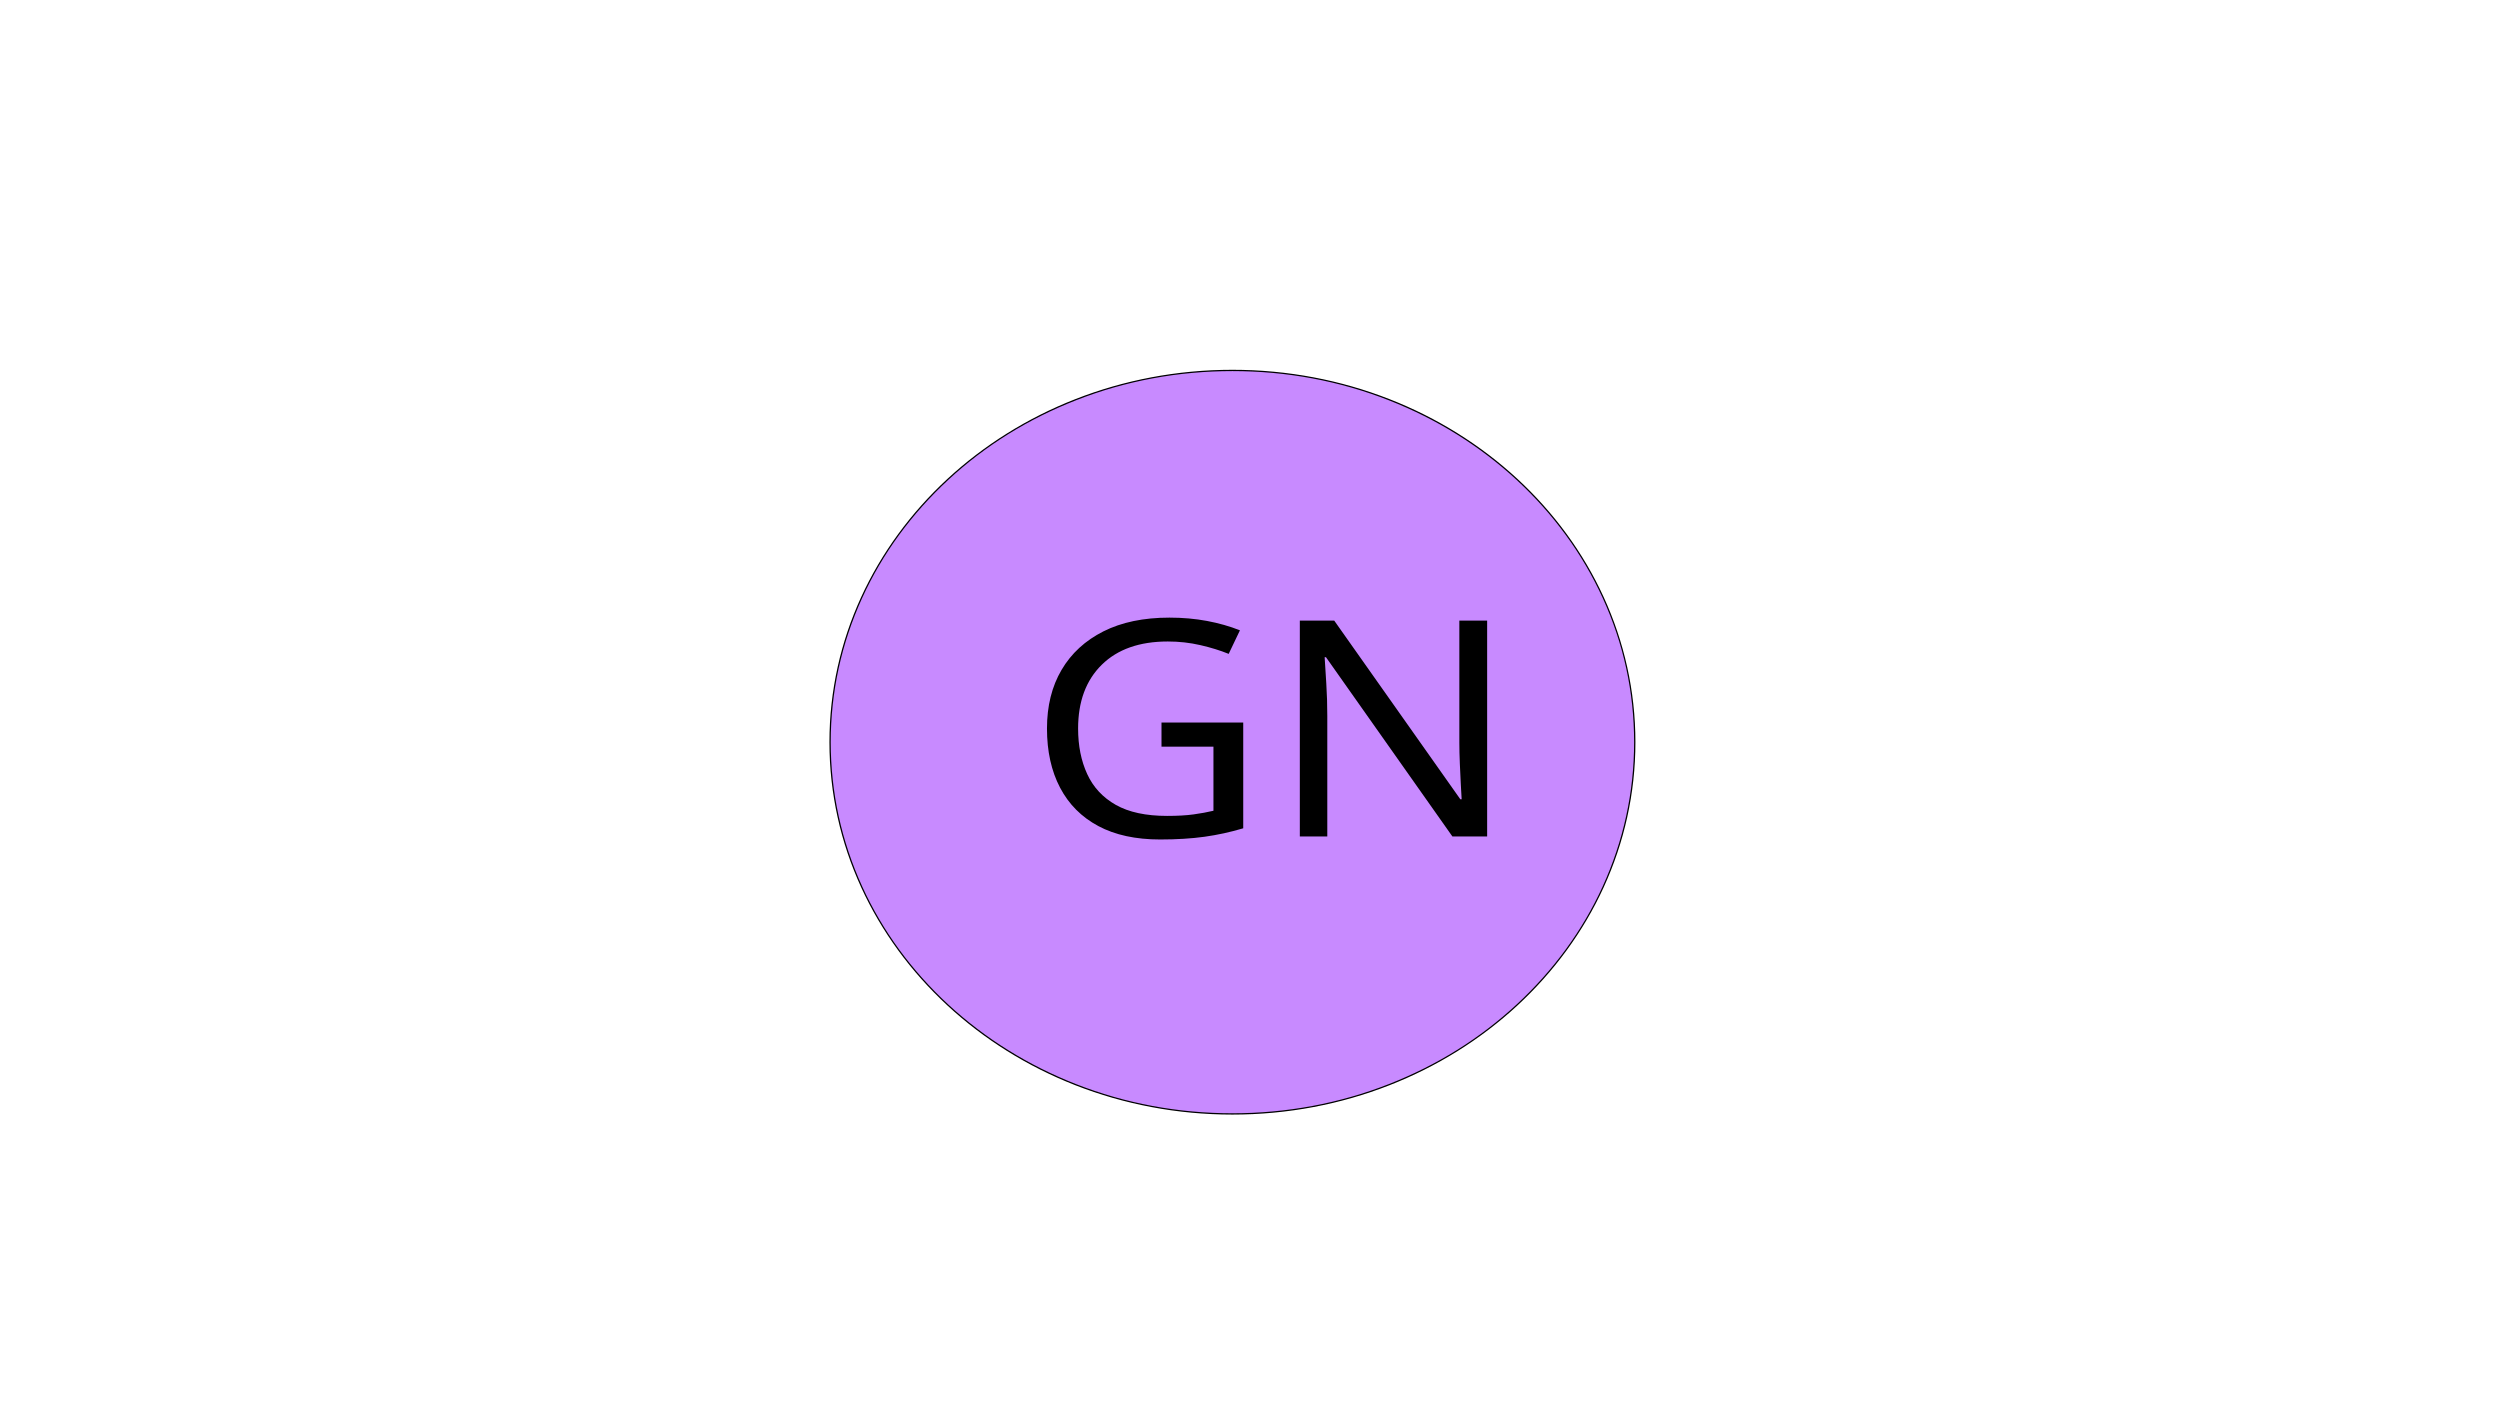
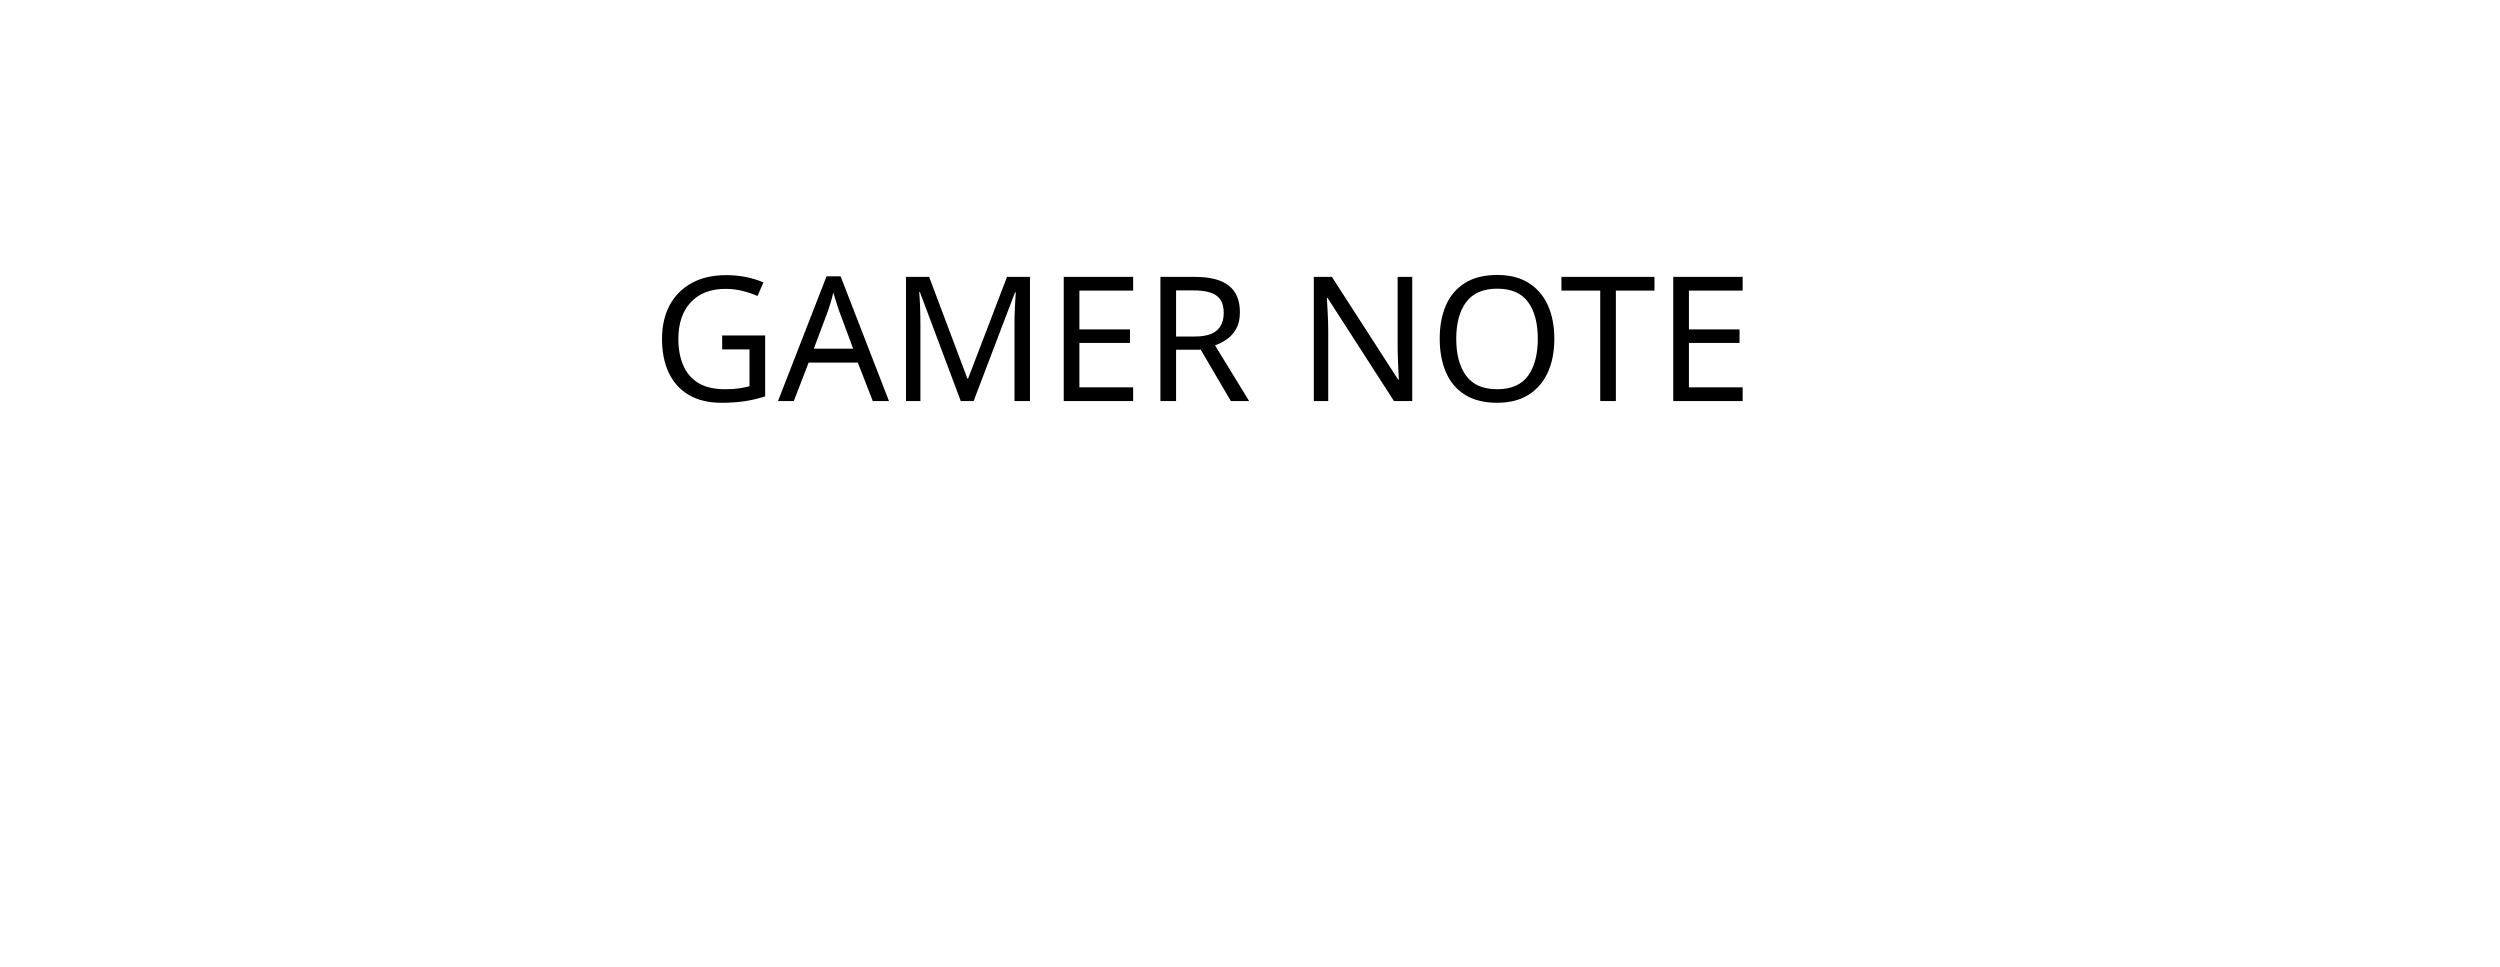
- <svg xmlns="http://www.w3.org/2000/svg" version="1.1" id="Layer_1" x="0px" y="0px" viewBox="0 0 1920 1080" style="enable-background:new 0 0 1920 1080;" xml:space="preserve">
-   <style type="text/css">
- 	.st0{fill:#C88AFF;}
- 	.st1{fill:none;}
- 	.st2{font-family:'Bauhaus93';}
- 	.st3{font-size:232.139px;}
- </style>
-   <g>
-     <path class="st0" d="M946.5,855.5c-82.5,0-160.1-29.7-218.5-83.6c-58.4-53.9-90.5-125.6-90.5-201.9c0-76.3,32.1-147.9,90.5-201.9   c58.4-53.9,136-83.6,218.5-83.6c82.5,0,160.1,29.7,218.5,83.6c58.4,53.9,90.5,125.6,90.5,201.9c0,76.3-32.1,147.9-90.5,201.9   C1106.6,825.8,1029,855.5,946.5,855.5z" />
-     <path d="M946.5,285c41.7,0,82.1,7.5,120.1,22.4c36.7,14.4,69.7,34.9,98.1,61.1c28.3,26.2,50.6,56.7,66.1,90.6   c16.1,35.1,24.2,72.4,24.2,110.9s-8.2,75.8-24.2,110.9c-15.5,33.9-37.8,64.4-66.1,90.6c-28.3,26.2-61.3,46.7-98.1,61.1   c-38,14.9-78.5,22.4-120.1,22.4s-82.1-7.5-120.1-22.4c-36.7-14.4-69.7-34.9-98.1-61.1c-28.3-26.2-50.6-56.7-66.1-90.6   C646.2,645.8,638,608.5,638,570s8.2-75.8,24.2-110.9c15.5-33.9,37.8-64.4,66.1-90.6c28.3-26.2,61.3-46.7,98.1-61.1   C864.4,292.5,904.8,285,946.5,285 M946.5,284C775.6,284,637,412,637,570s138.6,286,309.5,286S1256,728,1256,570   S1117.4,284,946.5,284L946.5,284z" />
-   </g>
-   <rect x="868.4" y="555.8" class="st1" width="25.7" height="2.7" />
-   <text transform="matrix(1.0949 0 0 1 788.582 642.3965)" class="st2 st3">GN</text>
+ <svg xmlns="http://www.w3.org/2000/svg" id="Layer_1" data-name="Layer 1" viewBox="0 0 1035.06 400.35">
+   <defs>
+     <style>
+       .cls-1 {
+         font-family: Bauhaus93, 'Bauhaus 93';
+         font-size: 72px;
+       }
+     </style>
+   </defs>
+   <text class="cls-1" transform="translate(269.7 166.04)">
+     <tspan x="0" y="0" xml:space="preserve">GAMER NOTE  </tspan>
+   </text>
+   <text />
</svg>
